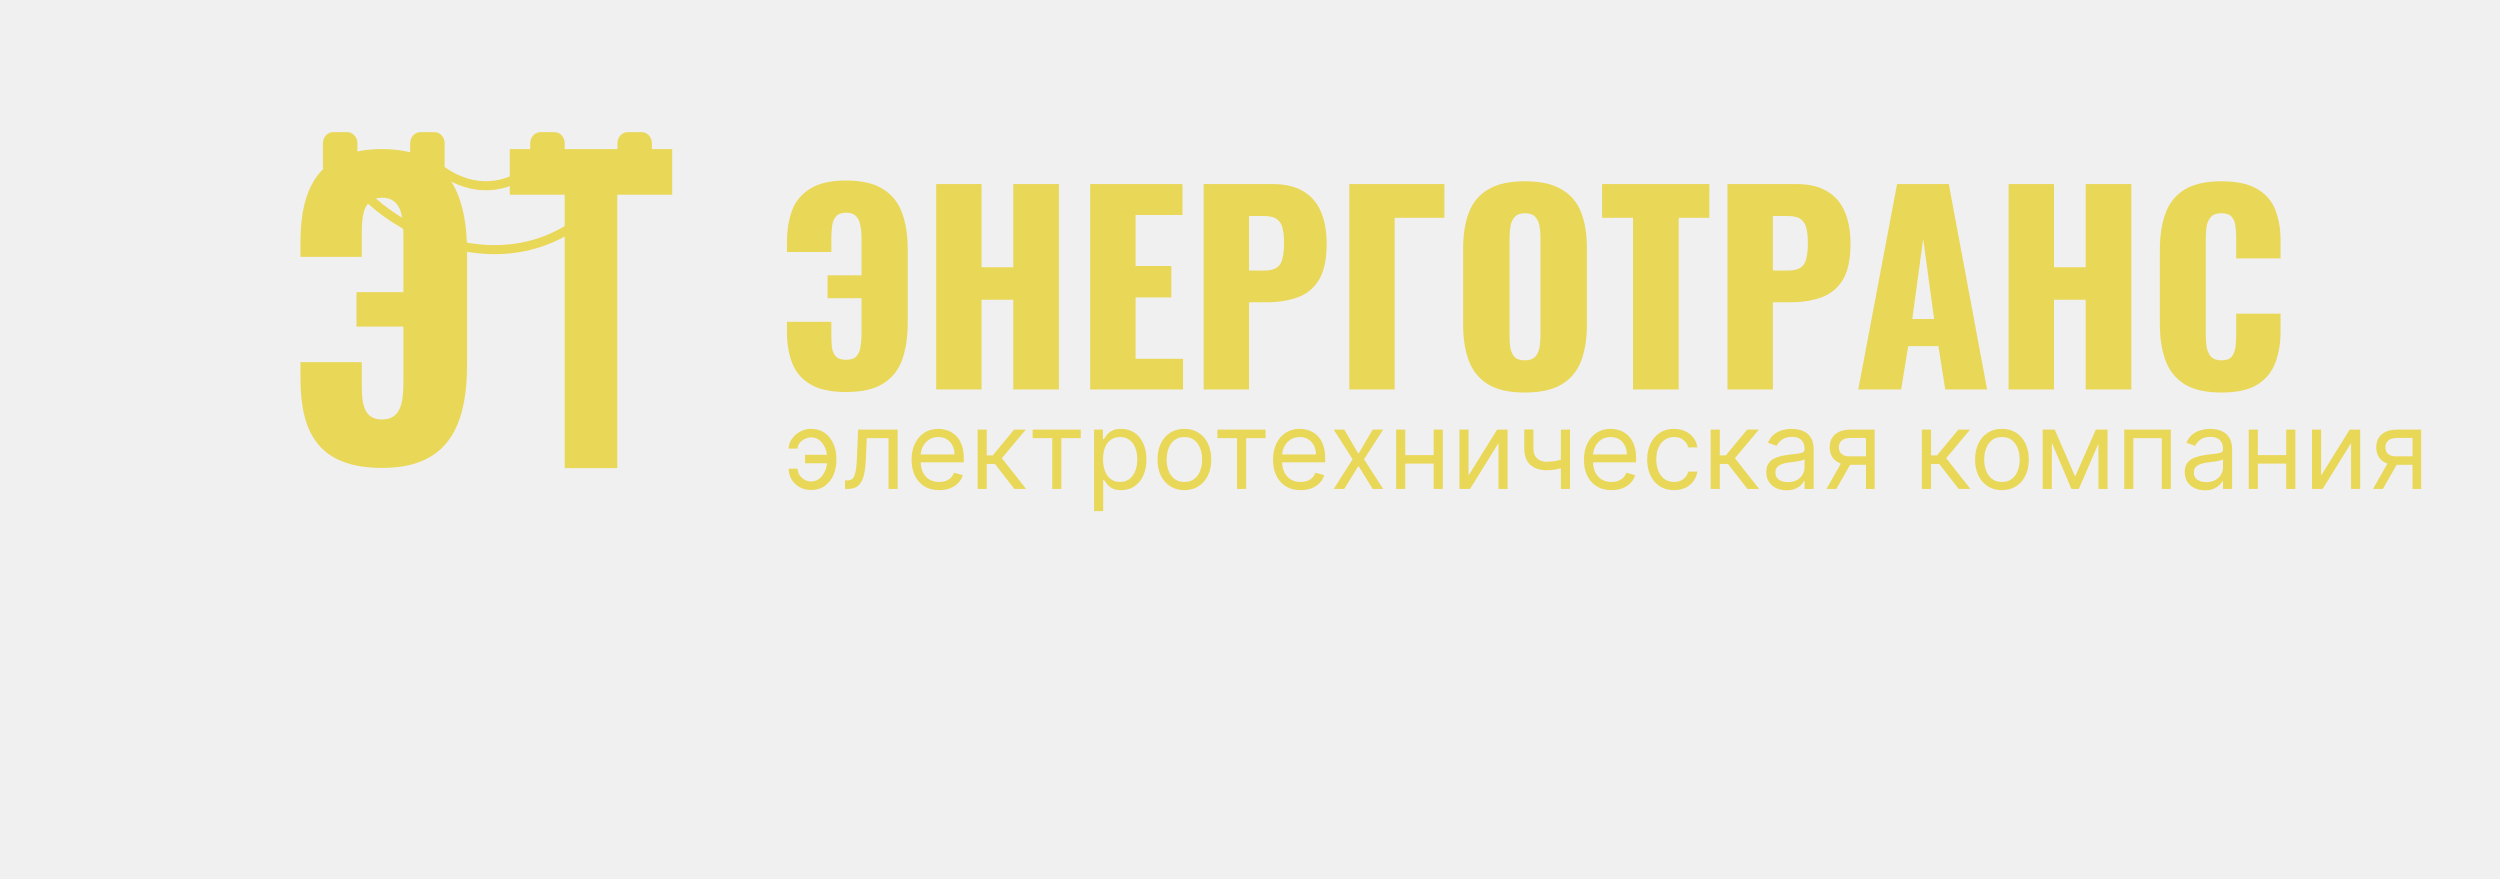
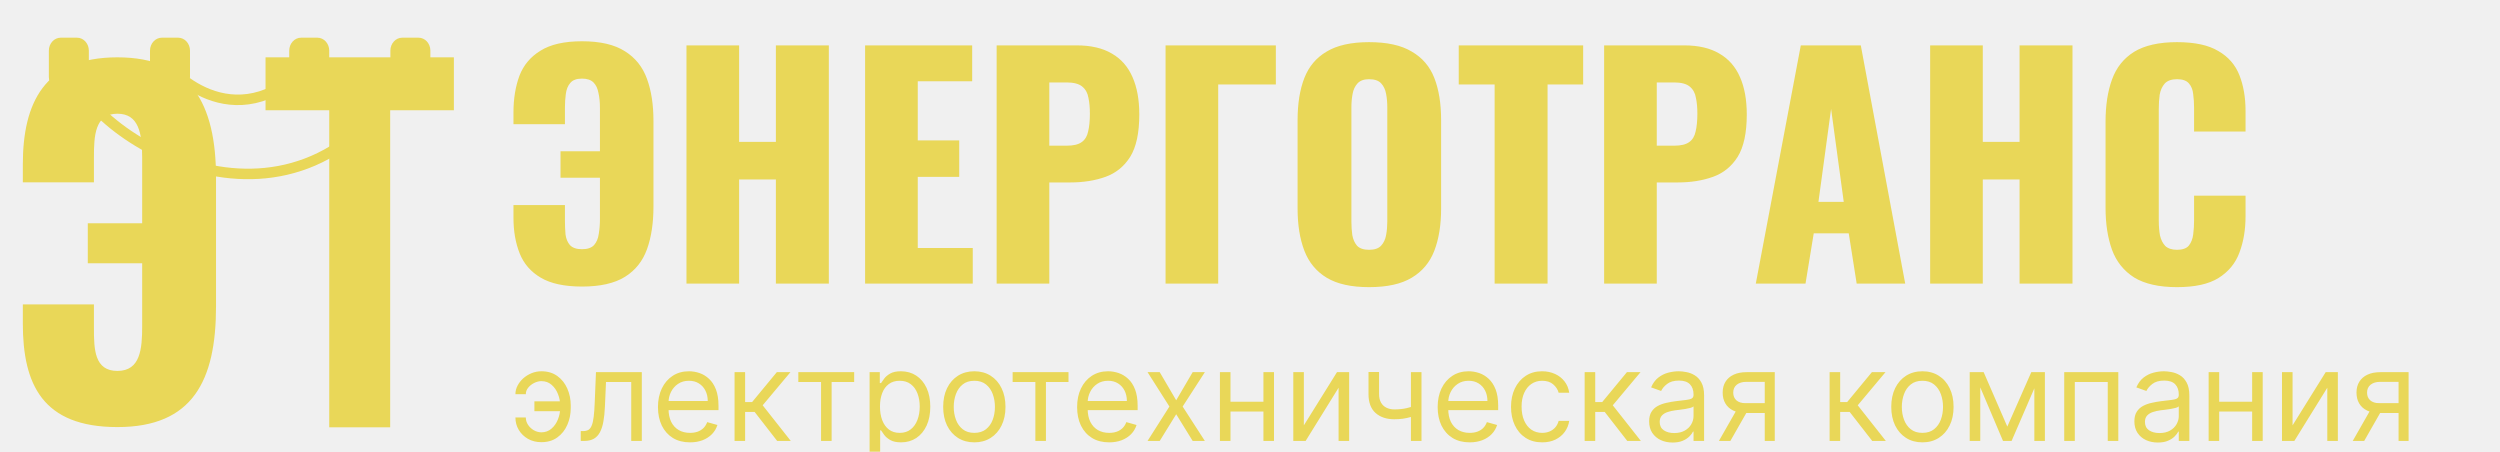
- <svg xmlns="http://www.w3.org/2000/svg" width="276" height="97" viewBox="0 0 276 97" fill="none">
-   <g clip-path="url(#clip0_214_55)">
-     <path d="M93.406 43.28C91.745 43.28 90.438 43 89.486 42.44C88.534 41.88 87.862 41.105 87.47 40.116C87.078 39.127 86.882 37.997 86.882 36.728V35.524H91.782V37.008C91.782 37.456 91.801 37.895 91.838 38.324C91.894 38.735 92.034 39.071 92.258 39.332C92.501 39.593 92.884 39.724 93.406 39.724C93.929 39.724 94.312 39.593 94.554 39.332C94.797 39.052 94.946 38.697 95.002 38.268C95.077 37.82 95.114 37.363 95.114 36.896V32.92H91.362V30.4H95.114V26.256C95.114 25.733 95.068 25.267 94.974 24.856C94.9 24.427 94.741 24.091 94.498 23.848C94.256 23.605 93.892 23.484 93.406 23.484C92.884 23.484 92.51 23.624 92.286 23.904C92.062 24.165 91.922 24.511 91.866 24.94C91.81 25.351 91.782 25.789 91.782 26.256V27.824H86.882V26.704C86.882 25.416 87.069 24.259 87.442 23.232C87.834 22.205 88.506 21.403 89.458 20.824C90.41 20.227 91.726 19.928 93.406 19.928C95.142 19.928 96.505 20.245 97.494 20.88C98.484 21.496 99.184 22.373 99.594 23.512C100.005 24.632 100.21 25.967 100.21 27.516V35.664C100.21 37.232 100.005 38.585 99.594 39.724C99.184 40.863 98.484 41.74 97.494 42.356C96.505 42.972 95.142 43.28 93.406 43.28ZM103.352 43V20.32H108.364V29.504H111.864V20.32H116.904V43H111.864V33.088H108.364V43H103.352ZM120.358 43V20.32H130.55V23.736H125.37V29.364H129.318V32.836H125.37V39.612H130.606V43H120.358ZM132.881 43V20.32H140.497C141.86 20.32 142.98 20.581 143.857 21.104C144.735 21.608 145.388 22.355 145.817 23.344C146.247 24.315 146.461 25.5 146.461 26.9C146.461 28.655 146.172 29.999 145.593 30.932C145.015 31.847 144.231 32.481 143.241 32.836C142.252 33.191 141.141 33.368 139.909 33.368H137.893V43H132.881ZM137.893 29.868H139.573C140.189 29.868 140.656 29.756 140.973 29.532C141.291 29.308 141.496 28.972 141.589 28.524C141.701 28.076 141.757 27.507 141.757 26.816C141.757 26.237 141.711 25.733 141.617 25.304C141.543 24.856 141.347 24.501 141.029 24.24C140.712 23.979 140.217 23.848 139.545 23.848H137.893V29.868ZM148.961 43V20.32H159.461V24.044H153.973V43H148.961ZM168.334 43.336C166.636 43.336 165.292 43.037 164.302 42.44C163.313 41.843 162.604 40.984 162.174 39.864C161.745 38.744 161.53 37.409 161.53 35.86V27.432C161.53 25.864 161.745 24.529 162.174 23.428C162.604 22.327 163.313 21.487 164.302 20.908C165.292 20.311 166.636 20.012 168.334 20.012C170.052 20.012 171.405 20.311 172.394 20.908C173.402 21.487 174.121 22.327 174.55 23.428C174.98 24.529 175.194 25.864 175.194 27.432V35.86C175.194 37.409 174.98 38.744 174.55 39.864C174.121 40.984 173.402 41.843 172.394 42.44C171.405 43.037 170.052 43.336 168.334 43.336ZM168.334 39.78C168.857 39.78 169.24 39.649 169.482 39.388C169.725 39.127 169.884 38.791 169.958 38.38C170.033 37.969 170.07 37.549 170.07 37.12V26.2C170.07 25.752 170.033 25.332 169.958 24.94C169.884 24.529 169.725 24.193 169.482 23.932C169.24 23.671 168.857 23.54 168.334 23.54C167.849 23.54 167.485 23.671 167.242 23.932C167 24.193 166.841 24.529 166.766 24.94C166.692 25.332 166.654 25.752 166.654 26.2V37.12C166.654 37.549 166.682 37.969 166.738 38.38C166.813 38.791 166.962 39.127 167.186 39.388C167.429 39.649 167.812 39.78 168.334 39.78ZM180.288 43V24.044H176.872V20.32H188.716V24.044H185.328V43H180.288ZM190.713 43V20.32H198.329C199.692 20.32 200.812 20.581 201.689 21.104C202.567 21.608 203.22 22.355 203.649 23.344C204.079 24.315 204.293 25.5 204.293 26.9C204.293 28.655 204.004 29.999 203.425 30.932C202.847 31.847 202.063 32.481 201.073 32.836C200.084 33.191 198.973 33.368 197.741 33.368H195.725V43H190.713ZM195.725 29.868H197.405C198.021 29.868 198.488 29.756 198.805 29.532C199.123 29.308 199.328 28.972 199.421 28.524C199.533 28.076 199.589 27.507 199.589 26.816C199.589 26.237 199.543 25.733 199.449 25.304C199.375 24.856 199.179 24.501 198.861 24.24C198.544 23.979 198.049 23.848 197.377 23.848H195.725V29.868ZM205.152 43L209.436 20.32H215.148L219.376 43H214.756L214 38.212H210.668L209.884 43H205.152ZM211.116 35.216H213.524L212.32 26.368L211.116 35.216ZM221.75 43V20.32H226.762V29.504H230.262V20.32H235.302V43H230.262V33.088H226.762V43H221.75ZM245.252 43.336C243.535 43.336 242.172 43.028 241.164 42.412C240.175 41.777 239.475 40.9 239.064 39.78C238.654 38.641 238.448 37.307 238.448 35.776V27.6C238.448 26.032 238.654 24.688 239.064 23.568C239.475 22.429 240.175 21.552 241.164 20.936C242.172 20.32 243.535 20.012 245.252 20.012C246.932 20.012 248.239 20.292 249.172 20.852C250.124 21.393 250.796 22.159 251.188 23.148C251.58 24.137 251.776 25.276 251.776 26.564V28.524H246.876V26.256C246.876 25.808 246.848 25.379 246.792 24.968C246.755 24.557 246.624 24.221 246.4 23.96C246.176 23.68 245.794 23.54 245.252 23.54C244.73 23.54 244.338 23.68 244.076 23.96C243.834 24.24 243.675 24.595 243.6 25.024C243.544 25.435 243.516 25.873 243.516 26.34V37.008C243.516 37.512 243.554 37.979 243.628 38.408C243.722 38.819 243.89 39.155 244.132 39.416C244.394 39.659 244.767 39.78 245.252 39.78C245.775 39.78 246.148 39.649 246.372 39.388C246.596 39.108 246.736 38.753 246.792 38.324C246.848 37.895 246.876 37.456 246.876 37.008V34.628H251.776V36.588C251.776 37.876 251.58 39.033 251.188 40.06C250.815 41.068 250.152 41.871 249.2 42.468C248.267 43.047 246.951 43.336 245.252 43.336Z" fill="#E9D758" />
-     <path d="M89.54 48.283C89.312 48.285 89.084 48.344 88.853 48.457C88.626 48.571 88.436 48.722 88.282 48.909C88.132 49.094 88.057 49.3 88.057 49.527H87.068C87.068 49.243 87.136 48.97 87.272 48.709C87.409 48.447 87.592 48.215 87.822 48.01C88.055 47.805 88.319 47.643 88.615 47.524C88.913 47.405 89.221 47.345 89.54 47.345C90.136 47.345 90.642 47.496 91.057 47.797C91.474 48.098 91.791 48.496 92.007 48.99C92.226 49.484 92.335 50.021 92.335 50.601V50.84C92.335 51.416 92.226 51.953 92.007 52.45C91.791 52.945 91.474 53.342 91.057 53.643C90.642 53.945 90.136 54.095 89.54 54.095C89.062 54.095 88.638 53.99 88.265 53.78C87.893 53.567 87.601 53.283 87.388 52.928C87.174 52.572 87.068 52.178 87.068 51.743H88.057C88.057 51.99 88.126 52.222 88.265 52.438C88.407 52.651 88.591 52.824 88.815 52.957C89.042 53.088 89.284 53.155 89.54 53.158C89.92 53.155 90.244 53.035 90.511 52.8C90.778 52.564 90.981 52.268 91.121 51.913C91.26 51.558 91.329 51.2 91.329 50.84V50.601C91.329 50.231 91.26 49.871 91.121 49.518C90.984 49.163 90.782 48.869 90.515 48.636C90.251 48.403 89.926 48.285 89.54 48.283ZM91.738 50.209V51.146H88.875V50.209H91.738ZM93.287 53.976V53.038H93.526C93.722 53.038 93.885 53 94.016 52.923C94.147 52.844 94.252 52.706 94.332 52.51C94.414 52.311 94.476 52.035 94.519 51.683C94.564 51.328 94.597 50.876 94.617 50.328L94.736 47.43H99.1V53.976H98.094V48.368H95.691L95.589 50.703C95.566 51.24 95.518 51.713 95.444 52.122C95.373 52.528 95.263 52.869 95.116 53.145C94.971 53.42 94.778 53.628 94.536 53.767C94.294 53.906 93.992 53.976 93.628 53.976H93.287ZM103.689 54.112C103.059 54.112 102.515 53.973 102.057 53.695C101.603 53.413 101.252 53.021 101.005 52.518C100.76 52.013 100.638 51.425 100.638 50.754C100.638 50.084 100.76 49.493 101.005 48.981C101.252 48.467 101.596 48.067 102.036 47.78C102.479 47.49 102.996 47.345 103.587 47.345C103.928 47.345 104.265 47.402 104.597 47.516C104.929 47.629 105.232 47.814 105.505 48.07C105.777 48.322 105.995 48.658 106.157 49.075C106.319 49.493 106.4 50.007 106.4 50.618V51.044H101.354V50.175H105.377C105.377 49.805 105.303 49.476 105.155 49.186C105.01 48.896 104.803 48.668 104.533 48.5C104.266 48.332 103.951 48.249 103.587 48.249C103.187 48.249 102.84 48.348 102.547 48.547C102.258 48.743 102.035 48.999 101.878 49.314C101.722 49.629 101.644 49.967 101.644 50.328V50.908C101.644 51.402 101.729 51.821 101.9 52.165C102.073 52.506 102.313 52.766 102.62 52.945C102.927 53.121 103.283 53.209 103.689 53.209C103.954 53.209 104.192 53.172 104.405 53.098C104.621 53.021 104.807 52.908 104.964 52.757C105.12 52.604 105.241 52.413 105.326 52.186L106.297 52.459C106.195 52.788 106.023 53.078 105.782 53.328C105.54 53.575 105.242 53.768 104.887 53.908C104.532 54.044 104.133 54.112 103.689 54.112ZM107.929 53.976V47.43H108.935V50.277H109.6L111.952 47.43H113.248L110.606 50.584L113.282 53.976H111.986L109.839 51.215H108.935V53.976H107.929ZM114 48.368V47.43H119.318V48.368H117.17V53.976H116.165V48.368H114ZM120.785 56.43V47.43H121.757V48.47H121.876C121.95 48.356 122.052 48.212 122.183 48.035C122.316 47.856 122.507 47.697 122.754 47.558C123.004 47.416 123.342 47.345 123.768 47.345C124.319 47.345 124.805 47.483 125.225 47.758C125.646 48.034 125.974 48.425 126.21 48.93C126.445 49.436 126.563 50.033 126.563 50.72C126.563 51.413 126.445 52.014 126.21 52.523C125.974 53.028 125.647 53.42 125.23 53.699C124.812 53.974 124.33 54.112 123.785 54.112C123.365 54.112 123.028 54.043 122.775 53.903C122.522 53.761 122.328 53.601 122.191 53.422C122.055 53.24 121.95 53.09 121.876 52.97H121.791V56.43H120.785ZM121.774 50.703C121.774 51.197 121.846 51.633 121.991 52.011C122.136 52.386 122.347 52.68 122.626 52.893C122.904 53.104 123.245 53.209 123.649 53.209C124.069 53.209 124.42 53.098 124.701 52.876C124.985 52.652 125.198 52.351 125.34 51.973C125.485 51.592 125.558 51.169 125.558 50.703C125.558 50.243 125.487 49.828 125.345 49.459C125.205 49.087 124.994 48.793 124.71 48.577C124.428 48.358 124.075 48.249 123.649 48.249C123.24 48.249 122.896 48.352 122.617 48.56C122.339 48.764 122.129 49.051 121.987 49.42C121.845 49.787 121.774 50.215 121.774 50.703ZM130.757 54.112C130.166 54.112 129.647 53.972 129.201 53.69C128.758 53.409 128.411 53.016 128.161 52.51C127.914 52.004 127.791 51.413 127.791 50.737C127.791 50.055 127.914 49.46 128.161 48.952C128.411 48.443 128.758 48.048 129.201 47.767C129.647 47.486 130.166 47.345 130.757 47.345C131.347 47.345 131.865 47.486 132.308 47.767C132.754 48.048 133.1 48.443 133.347 48.952C133.597 49.46 133.722 50.055 133.722 50.737C133.722 51.413 133.597 52.004 133.347 52.51C133.1 53.016 132.754 53.409 132.308 53.69C131.865 53.972 131.347 54.112 130.757 54.112ZM130.757 53.209C131.205 53.209 131.575 53.094 131.865 52.864C132.154 52.633 132.369 52.331 132.508 51.956C132.647 51.581 132.717 51.175 132.717 50.737C132.717 50.3 132.647 49.892 132.508 49.514C132.369 49.136 132.154 48.831 131.865 48.598C131.575 48.365 131.205 48.249 130.757 48.249C130.308 48.249 129.938 48.365 129.649 48.598C129.359 48.831 129.144 49.136 129.005 49.514C128.866 49.892 128.796 50.3 128.796 50.737C128.796 51.175 128.866 51.581 129.005 51.956C129.144 52.331 129.359 52.633 129.649 52.864C129.938 53.094 130.308 53.209 130.757 53.209ZM134.402 48.368V47.43H139.72V48.368H137.573V53.976H136.567V48.368H134.402ZM143.592 54.112C142.961 54.112 142.417 53.973 141.96 53.695C141.505 53.413 141.154 53.021 140.907 52.518C140.663 52.013 140.541 51.425 140.541 50.754C140.541 50.084 140.663 49.493 140.907 48.981C141.154 48.467 141.498 48.067 141.938 47.78C142.382 47.49 142.899 47.345 143.49 47.345C143.83 47.345 144.167 47.402 144.499 47.516C144.832 47.629 145.134 47.814 145.407 48.07C145.68 48.322 145.897 48.658 146.059 49.075C146.221 49.493 146.302 50.007 146.302 50.618V51.044H141.257V50.175H145.279C145.279 49.805 145.205 49.476 145.058 49.186C144.913 48.896 144.705 48.668 144.436 48.5C144.168 48.332 143.853 48.249 143.49 48.249C143.089 48.249 142.742 48.348 142.45 48.547C142.16 48.743 141.937 48.999 141.781 49.314C141.624 49.629 141.546 49.967 141.546 50.328V50.908C141.546 51.402 141.632 51.821 141.802 52.165C141.975 52.506 142.215 52.766 142.522 52.945C142.829 53.121 143.186 53.209 143.592 53.209C143.856 53.209 144.095 53.172 144.308 53.098C144.524 53.021 144.71 52.908 144.866 52.757C145.022 52.604 145.143 52.413 145.228 52.186L146.2 52.459C146.097 52.788 145.926 53.078 145.684 53.328C145.443 53.575 145.144 53.768 144.789 53.908C144.434 54.044 144.035 54.112 143.592 54.112ZM148.406 47.43L149.974 50.106L151.542 47.43H152.702L150.588 50.703L152.702 53.976H151.542L149.974 51.436L148.406 53.976H147.247L149.327 50.703L147.247 47.43H148.406ZM158.517 50.243V51.18H154.904V50.243H158.517ZM155.142 47.43V53.976H154.137V47.43H155.142ZM159.284 47.43V53.976H158.279V47.43H159.284ZM162.127 52.493L165.28 47.43H166.439V53.976H165.433V48.913L162.297 53.976H161.121V47.43H162.127V52.493ZM173.327 47.43V53.976H172.321V47.43H173.327ZM172.934 50.55V51.487C172.707 51.572 172.481 51.648 172.257 51.713C172.032 51.776 171.797 51.825 171.55 51.862C171.302 51.896 171.031 51.913 170.736 51.913C169.994 51.913 169.399 51.713 168.95 51.312C168.504 50.912 168.281 50.311 168.281 49.51V47.413H169.287V49.51C169.287 49.845 169.351 50.121 169.478 50.337C169.606 50.553 169.78 50.713 169.998 50.818C170.217 50.923 170.463 50.976 170.736 50.976C171.162 50.976 171.547 50.938 171.89 50.861C172.237 50.781 172.585 50.678 172.934 50.55ZM177.916 54.112C177.285 54.112 176.741 53.973 176.284 53.695C175.829 53.413 175.478 53.021 175.231 52.518C174.987 52.013 174.865 51.425 174.865 50.754C174.865 50.084 174.987 49.493 175.231 48.981C175.478 48.467 175.822 48.067 176.263 47.78C176.706 47.49 177.223 47.345 177.814 47.345C178.155 47.345 178.491 47.402 178.824 47.516C179.156 47.629 179.459 47.814 179.731 48.07C180.004 48.322 180.221 48.658 180.383 49.075C180.545 49.493 180.626 50.007 180.626 50.618V51.044H175.581V50.175H179.603C179.603 49.805 179.53 49.476 179.382 49.186C179.237 48.896 179.03 48.668 178.76 48.5C178.493 48.332 178.177 48.249 177.814 48.249C177.413 48.249 177.067 48.348 176.774 48.547C176.484 48.743 176.261 48.999 176.105 49.314C175.949 49.629 175.871 49.967 175.871 50.328V50.908C175.871 51.402 175.956 51.821 176.126 52.165C176.3 52.506 176.54 52.766 176.846 52.945C177.153 53.121 177.51 53.209 177.916 53.209C178.18 53.209 178.419 53.172 178.632 53.098C178.848 53.021 179.034 52.908 179.19 52.757C179.346 52.604 179.467 52.413 179.552 52.186L180.524 52.459C180.422 52.788 180.25 53.078 180.008 53.328C179.767 53.575 179.469 53.768 179.113 53.908C178.758 54.044 178.359 54.112 177.916 54.112ZM184.815 54.112C184.202 54.112 183.673 53.967 183.23 53.678C182.787 53.388 182.446 52.989 182.207 52.48C181.969 51.972 181.849 51.391 181.849 50.737C181.849 50.072 181.971 49.486 182.216 48.977C182.463 48.466 182.807 48.067 183.247 47.78C183.69 47.49 184.207 47.345 184.798 47.345C185.258 47.345 185.673 47.43 186.042 47.601C186.412 47.771 186.714 48.01 186.95 48.317C187.186 48.624 187.332 48.981 187.389 49.391H186.383C186.307 49.092 186.136 48.828 185.872 48.598C185.611 48.365 185.258 48.249 184.815 48.249C184.423 48.249 184.079 48.351 183.784 48.555C183.491 48.757 183.263 49.043 183.098 49.412C182.936 49.778 182.855 50.209 182.855 50.703C182.855 51.209 182.934 51.649 183.094 52.024C183.255 52.399 183.483 52.69 183.775 52.898C184.071 53.105 184.417 53.209 184.815 53.209C185.077 53.209 185.314 53.163 185.527 53.072C185.74 52.981 185.92 52.851 186.068 52.68C186.216 52.51 186.321 52.305 186.383 52.067H187.389C187.332 52.453 187.192 52.801 186.967 53.111C186.746 53.418 186.452 53.662 186.085 53.844C185.721 54.023 185.298 54.112 184.815 54.112ZM188.859 53.976V47.43H189.865V50.277H190.53L192.882 47.43H194.177L191.535 50.584L194.211 53.976H192.916L190.768 51.215H189.865V53.976H188.859ZM197.231 54.129C196.816 54.129 196.439 54.051 196.101 53.895C195.763 53.736 195.495 53.507 195.296 53.209C195.097 52.908 194.998 52.544 194.998 52.118C194.998 51.743 195.072 51.439 195.219 51.206C195.367 50.97 195.564 50.785 195.812 50.652C196.059 50.518 196.331 50.419 196.63 50.354C196.931 50.285 197.233 50.231 197.537 50.192C197.935 50.141 198.258 50.102 198.505 50.077C198.755 50.048 198.937 50.001 199.05 49.936C199.167 49.871 199.225 49.757 199.225 49.595V49.561C199.225 49.141 199.11 48.814 198.88 48.581C198.652 48.348 198.307 48.231 197.844 48.231C197.364 48.231 196.988 48.337 196.715 48.547C196.442 48.757 196.251 48.981 196.14 49.22L195.185 48.879C195.356 48.481 195.583 48.172 195.867 47.95C196.154 47.726 196.466 47.57 196.804 47.481C197.145 47.391 197.481 47.345 197.81 47.345C198.02 47.345 198.262 47.371 198.535 47.422C198.81 47.47 199.076 47.571 199.331 47.724C199.59 47.878 199.804 48.109 199.975 48.419C200.145 48.729 200.231 49.143 200.231 49.663V53.976H199.225V53.09H199.174C199.106 53.231 198.992 53.383 198.833 53.545C198.674 53.707 198.462 53.845 198.198 53.959C197.934 54.072 197.611 54.129 197.231 54.129ZM197.384 53.226C197.782 53.226 198.117 53.148 198.39 52.992C198.665 52.835 198.873 52.633 199.012 52.386C199.154 52.139 199.225 51.879 199.225 51.606V50.686C199.182 50.737 199.089 50.784 198.944 50.827C198.802 50.867 198.637 50.902 198.449 50.933C198.265 50.962 198.084 50.987 197.908 51.01C197.735 51.03 197.594 51.047 197.486 51.061C197.225 51.095 196.981 51.151 196.753 51.227C196.529 51.301 196.347 51.413 196.208 51.564C196.072 51.712 196.003 51.913 196.003 52.169C196.003 52.518 196.133 52.783 196.391 52.962C196.652 53.138 196.983 53.226 197.384 53.226ZM206.004 53.976V48.351H204.265C203.873 48.351 203.565 48.442 203.34 48.624C203.116 48.805 203.004 49.055 203.004 49.374C203.004 49.686 203.105 49.932 203.306 50.111C203.511 50.29 203.791 50.379 204.146 50.379H206.259V51.317H204.146C203.703 51.317 203.32 51.239 202.999 51.082C202.678 50.926 202.431 50.703 202.258 50.413C202.085 50.121 201.998 49.774 201.998 49.374C201.998 48.97 202.089 48.624 202.271 48.334C202.453 48.044 202.713 47.821 203.051 47.665C203.391 47.508 203.796 47.43 204.265 47.43H206.958V53.976H206.004ZM201.64 53.976L203.498 50.72H204.589L202.731 53.976H201.64ZM212.179 53.976V47.43H213.185V50.277H213.85L216.202 47.43H217.498L214.856 50.584L217.532 53.976H216.236L214.089 51.215H213.185V53.976H212.179ZM221.014 54.112C220.423 54.112 219.905 53.972 219.459 53.69C219.016 53.409 218.669 53.016 218.419 52.51C218.172 52.004 218.048 51.413 218.048 50.737C218.048 50.055 218.172 49.46 218.419 48.952C218.669 48.443 219.016 48.048 219.459 47.767C219.905 47.486 220.423 47.345 221.014 47.345C221.605 47.345 222.122 47.486 222.565 47.767C223.012 48.048 223.358 48.443 223.605 48.952C223.855 49.46 223.98 50.055 223.98 50.737C223.98 51.413 223.855 52.004 223.605 52.51C223.358 53.016 223.012 53.409 222.565 53.69C222.122 53.972 221.605 54.112 221.014 54.112ZM221.014 53.209C221.463 53.209 221.833 53.094 222.122 52.864C222.412 52.633 222.627 52.331 222.766 51.956C222.905 51.581 222.975 51.175 222.975 50.737C222.975 50.3 222.905 49.892 222.766 49.514C222.627 49.136 222.412 48.831 222.122 48.598C221.833 48.365 221.463 48.249 221.014 48.249C220.565 48.249 220.196 48.365 219.906 48.598C219.617 48.831 219.402 49.136 219.263 49.514C219.124 49.892 219.054 50.3 219.054 50.737C219.054 51.175 219.124 51.581 219.263 51.956C219.402 52.331 219.617 52.633 219.906 52.864C220.196 53.094 220.565 53.209 221.014 53.209ZM229.095 52.612L231.379 47.43H232.334L229.504 53.976H228.686L225.907 47.43H226.845L229.095 52.612ZM226.521 47.43V53.976H225.515V47.43H226.521ZM231.669 53.976V47.43H232.675V53.976H231.669ZM234.515 53.976V47.43H239.663V53.976H238.657V48.368H235.521V53.976H234.515ZM243.426 54.129C243.011 54.129 242.635 54.051 242.297 53.895C241.959 53.736 241.69 53.507 241.491 53.209C241.292 52.908 241.193 52.544 241.193 52.118C241.193 51.743 241.267 51.439 241.415 51.206C241.562 50.97 241.76 50.785 242.007 50.652C242.254 50.518 242.527 50.419 242.825 50.354C243.126 50.285 243.429 50.231 243.733 50.192C244.13 50.141 244.453 50.102 244.7 50.077C244.95 50.048 245.132 50.001 245.246 49.936C245.362 49.871 245.42 49.757 245.42 49.595V49.561C245.42 49.141 245.305 48.814 245.075 48.581C244.848 48.348 244.503 48.231 244.04 48.231C243.559 48.231 243.183 48.337 242.91 48.547C242.638 48.757 242.446 48.981 242.335 49.22L241.38 48.879C241.551 48.481 241.778 48.172 242.062 47.95C242.349 47.726 242.662 47.57 243 47.481C243.341 47.391 243.676 47.345 244.005 47.345C244.216 47.345 244.457 47.371 244.73 47.422C245.005 47.47 245.271 47.571 245.527 47.724C245.785 47.878 246 48.109 246.17 48.419C246.341 48.729 246.426 49.143 246.426 49.663V53.976H245.42V53.09H245.369C245.301 53.231 245.187 53.383 245.028 53.545C244.869 53.707 244.657 53.845 244.393 53.959C244.129 54.072 243.807 54.129 243.426 54.129ZM243.579 53.226C243.977 53.226 244.312 53.148 244.585 52.992C244.861 52.835 245.068 52.633 245.207 52.386C245.349 52.139 245.42 51.879 245.42 51.606V50.686C245.378 50.737 245.284 50.784 245.139 50.827C244.997 50.867 244.832 50.902 244.645 50.933C244.46 50.962 244.28 50.987 244.103 51.01C243.93 51.03 243.79 51.047 243.682 51.061C243.42 51.095 243.176 51.151 242.949 51.227C242.724 51.301 242.542 51.413 242.403 51.564C242.267 51.712 242.199 51.913 242.199 52.169C242.199 52.518 242.328 52.783 242.586 52.962C242.848 53.138 243.179 53.226 243.579 53.226ZM252.642 50.243V51.18H249.029V50.243H252.642ZM249.267 47.43V53.976H248.262V47.43H249.267ZM253.409 47.43V53.976H252.404V47.43H253.409ZM256.252 52.493L259.405 47.43H260.564V53.976H259.558V48.913L256.422 53.976H255.246V47.43H256.252V52.493ZM266.344 53.976V48.351H264.605C264.213 48.351 263.905 48.442 263.68 48.624C263.456 48.805 263.344 49.055 263.344 49.374C263.344 49.686 263.444 49.932 263.646 50.111C263.851 50.29 264.13 50.379 264.486 50.379H266.599V51.317H264.486C264.042 51.317 263.66 51.239 263.339 51.082C263.018 50.926 262.771 50.703 262.598 50.413C262.425 50.121 262.338 49.774 262.338 49.374C262.338 48.97 262.429 48.624 262.611 48.334C262.792 48.044 263.052 47.821 263.39 47.665C263.731 47.508 264.136 47.43 264.605 47.43H267.298V53.976H266.344ZM261.98 53.976L263.838 50.72H264.929L263.071 53.976H261.98Z" fill="#E9D758" />
-     <path d="M56.279 16.458H74.209V21.496H68.145V51.68H62.343V21.496H56.279V16.458Z" fill="#E9D758" />
-     <path d="M70.844 14.588H69.293C68.67 14.588 68.165 15.14 68.165 15.82V18.328C68.165 19.008 68.67 19.56 69.293 19.56H70.844C71.467 19.56 71.972 19.008 71.972 18.328V15.82C71.972 15.14 71.467 14.588 70.844 14.588Z" fill="#E9D758" />
-     <path d="M61.214 14.588H59.663C59.04 14.588 58.535 15.14 58.535 15.82V18.328C58.535 19.008 59.04 19.56 59.663 19.56H61.214C61.837 19.56 62.343 19.008 62.343 18.328V15.82C62.343 15.14 61.837 14.588 61.214 14.588Z" fill="#E9D758" />
-     <path d="M47.96 14.588H46.409C45.786 14.588 45.281 15.14 45.281 15.82V18.328C45.281 19.008 45.786 19.56 46.409 19.56H47.96C48.583 19.56 49.088 19.008 49.088 18.328V15.82C49.088 15.14 48.583 14.588 47.96 14.588Z" fill="#E9D758" />
-     <path d="M38.33 14.588H36.779C36.156 14.588 35.651 15.14 35.651 15.82V18.328C35.651 19.008 36.156 19.56 36.779 19.56H38.33C38.953 19.56 39.458 19.008 39.458 18.328V15.82C39.458 15.14 38.953 14.588 38.33 14.588Z" fill="#E9D758" />
-     <path d="M46.973 17.074C46.671 17.074 53.157 24.796 60.45 17.074" stroke="#E9D758" stroke-miterlimit="10" />
-     <path d="M33.173 41.78V39.976H39.942V42.22C39.942 44.244 39.982 46.312 42.178 46.312C44.374 46.312 44.535 44.2 44.535 42.044V36.06H39.358V32.254H44.535V26.006C44.535 23.652 44.192 21.826 42.178 21.826C40.022 21.826 39.942 23.938 39.942 26.006V28.36H33.173V26.666C33.173 20.836 35.188 16.458 42.178 16.458C49.168 16.458 51.565 20.924 51.565 27.898V40.174C51.565 47.258 49.329 51.658 42.178 51.658C35.026 51.658 33.173 47.566 33.173 41.78Z" fill="#E9D758" />
-     <path d="M37.544 17.074C39.095 24.246 59.663 36.566 70.058 17.074" stroke="#E9D758" stroke-miterlimit="10" />
+ <svg xmlns="http://www.w3.org/2000/svg" width="238" height="43" viewBox="0 0 238 43" fill="none">
+   <g clip-path="url(#clip0_327_676)">
+     <path d="M55.406 27.28C53.745 27.28 52.438 27 51.486 26.44C50.534 25.88 49.862 25.105 49.47 24.116C49.078 23.127 48.882 21.997 48.882 20.728V19.524H53.782V21.008C53.782 21.456 53.801 21.895 53.838 22.324C53.894 22.735 54.034 23.071 54.258 23.332C54.501 23.593 54.884 23.724 55.406 23.724C55.929 23.724 56.312 23.593 56.554 23.332C56.797 23.052 56.946 22.697 57.002 22.268C57.077 21.82 57.114 21.363 57.114 20.896V16.92H53.362V14.4H57.114V10.256C57.114 9.733 57.068 9.267 56.974 8.856C56.9 8.427 56.741 8.091 56.498 7.848C56.256 7.605 55.892 7.484 55.406 7.484C54.884 7.484 54.51 7.624 54.286 7.904C54.062 8.165 53.922 8.511 53.866 8.94C53.81 9.351 53.782 9.789 53.782 10.256V11.824H48.882V10.704C48.882 9.416 49.069 8.259 49.442 7.232C49.834 6.205 50.506 5.403 51.458 4.824C52.41 4.227 53.726 3.928 55.406 3.928C57.142 3.928 58.505 4.245 59.494 4.88C60.484 5.496 61.184 6.373 61.594 7.512C62.005 8.632 62.21 9.967 62.21 11.516V19.664C62.21 21.232 62.005 22.585 61.594 23.724C61.184 24.863 60.484 25.74 59.494 26.356C58.505 26.972 57.142 27.28 55.406 27.28ZM65.352 27V4.32H70.364V13.504H73.864V4.32H78.904V27H73.864V17.088H70.364V27H65.352ZM82.358 27V4.32H92.55V7.736H87.37V13.364H91.318V16.836H87.37V23.612H92.606V27H82.358ZM94.881 27V4.32H102.497C103.86 4.32 104.98 4.581 105.857 5.104C106.735 5.608 107.388 6.355 107.817 7.344C108.247 8.315 108.461 9.5 108.461 10.9C108.461 12.655 108.172 13.999 107.593 14.932C107.015 15.847 106.231 16.481 105.241 16.836C104.252 17.191 103.141 17.368 101.909 17.368H99.893V27H94.881ZM99.893 13.868H101.573C102.189 13.868 102.656 13.756 102.973 13.532C103.291 13.308 103.496 12.972 103.589 12.524C103.701 12.076 103.757 11.507 103.757 10.816C103.757 10.237 103.711 9.733 103.617 9.304C103.543 8.856 103.347 8.501 103.029 8.24C102.712 7.979 102.217 7.848 101.545 7.848H99.893V13.868ZM110.961 27V4.32H121.461V8.044H115.973V27H110.961ZM130.334 27.336C128.636 27.336 127.292 27.037 126.302 26.44C125.313 25.843 124.604 24.984 124.174 23.864C123.745 22.744 123.53 21.409 123.53 19.86V11.432C123.53 9.864 123.745 8.529 124.174 7.428C124.604 6.327 125.313 5.487 126.302 4.908C127.292 4.311 128.636 4.012 130.334 4.012C132.052 4.012 133.405 4.311 134.394 4.908C135.402 5.487 136.121 6.327 136.55 7.428C136.98 8.529 137.194 9.864 137.194 11.432V19.86C137.194 21.409 136.98 22.744 136.55 23.864C136.121 24.984 135.402 25.843 134.394 26.44C133.405 27.037 132.052 27.336 130.334 27.336ZM130.334 23.78C130.857 23.78 131.24 23.649 131.482 23.388C131.725 23.127 131.884 22.791 131.958 22.38C132.033 21.969 132.07 21.549 132.07 21.12V10.2C132.07 9.752 132.033 9.332 131.958 8.94C131.884 8.529 131.725 8.193 131.482 7.932C131.24 7.671 130.857 7.54 130.334 7.54C129.849 7.54 129.485 7.671 129.242 7.932C129 8.193 128.841 8.529 128.766 8.94C128.692 9.332 128.654 9.752 128.654 10.2V21.12C128.654 21.549 128.682 21.969 128.738 22.38C128.813 22.791 128.962 23.127 129.186 23.388C129.429 23.649 129.812 23.78 130.334 23.78ZM142.288 27V8.044H138.872V4.32H150.716V8.044H147.328V27H142.288ZM152.713 27V4.32H160.329C161.692 4.32 162.812 4.581 163.689 5.104C164.567 5.608 165.22 6.355 165.649 7.344C166.079 8.315 166.293 9.5 166.293 10.9C166.293 12.655 166.004 13.999 165.425 14.932C164.847 15.847 164.063 16.481 163.073 16.836C162.084 17.191 160.973 17.368 159.741 17.368H157.725V27H152.713ZM157.725 13.868H159.405C160.021 13.868 160.488 13.756 160.805 13.532C161.123 13.308 161.328 12.972 161.421 12.524C161.533 12.076 161.589 11.507 161.589 10.816C161.589 10.237 161.543 9.733 161.449 9.304C161.375 8.856 161.179 8.501 160.861 8.24C160.544 7.979 160.049 7.848 159.377 7.848H157.725V13.868ZM167.152 27L171.436 4.32H177.148L181.376 27H176.756L176 22.212H172.668L171.884 27H167.152ZM173.116 19.216H175.524L174.32 10.368L173.116 19.216ZM183.75 27V4.32H188.762V13.504H192.262V4.32H197.302V27H192.262V17.088H188.762V27H183.75ZM207.252 27.336C205.535 27.336 204.172 27.028 203.164 26.412C202.175 25.777 201.475 24.9 201.064 23.78C200.654 22.641 200.448 21.307 200.448 19.776V11.6C200.448 10.032 200.654 8.688 201.064 7.568C201.475 6.429 202.175 5.552 203.164 4.936C204.172 4.32 205.535 4.012 207.252 4.012C208.932 4.012 210.239 4.292 211.172 4.852C212.124 5.393 212.796 6.159 213.188 7.148C213.58 8.137 213.776 9.276 213.776 10.564V12.524H208.876V10.256C208.876 9.808 208.848 9.379 208.792 8.968C208.755 8.557 208.624 8.221 208.4 7.96C208.176 7.68 207.794 7.54 207.252 7.54C206.73 7.54 206.338 7.68 206.076 7.96C205.834 8.24 205.675 8.595 205.6 9.024C205.544 9.435 205.516 9.873 205.516 10.34V21.008C205.516 21.512 205.554 21.979 205.628 22.408C205.722 22.819 205.89 23.155 206.132 23.416C206.394 23.659 206.767 23.78 207.252 23.78C207.775 23.78 208.148 23.649 208.372 23.388C208.596 23.108 208.736 22.753 208.792 22.324C208.848 21.895 208.876 21.456 208.876 21.008V18.628H213.776V20.588C213.776 21.876 213.58 23.033 213.188 24.06C212.815 25.068 212.152 25.871 211.2 26.468C210.267 27.047 208.951 27.336 207.252 27.336Z" fill="#E9D758" />
+     <path d="M51.54 36.283C51.312 36.285 51.084 36.344 50.853 36.457C50.626 36.571 50.436 36.722 50.282 36.909C50.132 37.094 50.057 37.3 50.057 37.527H49.068C49.068 37.243 49.136 36.97 49.273 36.709C49.409 36.447 49.592 36.215 49.822 36.01C50.055 35.805 50.319 35.643 50.615 35.524C50.913 35.405 51.221 35.345 51.54 35.345C52.136 35.345 52.642 35.496 53.057 35.797C53.474 36.098 53.791 36.496 54.007 36.99C54.226 37.484 54.335 38.021 54.335 38.601V38.84C54.335 39.416 54.226 39.953 54.007 40.45C53.791 40.945 53.474 41.342 53.057 41.643C52.642 41.945 52.136 42.095 51.54 42.095C51.062 42.095 50.638 41.99 50.265 41.78C49.893 41.567 49.601 41.283 49.388 40.928C49.175 40.572 49.068 40.178 49.068 39.743H50.057C50.057 39.99 50.126 40.222 50.265 40.438C50.407 40.651 50.591 40.824 50.815 40.957C51.042 41.088 51.284 41.155 51.54 41.158C51.92 41.155 52.244 41.035 52.511 40.8C52.778 40.564 52.981 40.268 53.12 39.913C53.26 39.558 53.329 39.2 53.329 38.84V38.601C53.329 38.231 53.26 37.871 53.12 37.518C52.984 37.163 52.782 36.869 52.515 36.636C52.251 36.403 51.926 36.285 51.54 36.283ZM53.738 38.209V39.146H50.875V38.209H53.738ZM55.287 41.976V41.038H55.526C55.722 41.038 55.886 41 56.016 40.923C56.147 40.844 56.252 40.706 56.331 40.51C56.414 40.311 56.476 40.035 56.519 39.683C56.564 39.328 56.597 38.876 56.617 38.328L56.736 35.43H61.1V41.976H60.094V36.368H57.691L57.589 38.703C57.566 39.24 57.518 39.713 57.444 40.122C57.373 40.528 57.263 40.869 57.116 41.145C56.971 41.42 56.778 41.628 56.536 41.767C56.294 41.906 55.992 41.976 55.628 41.976H55.287ZM65.689 42.112C65.059 42.112 64.515 41.973 64.057 41.695C63.603 41.413 63.252 41.021 63.005 40.518C62.761 40.013 62.638 39.425 62.638 38.754C62.638 38.084 62.761 37.493 63.005 36.981C63.252 36.467 63.596 36.067 64.036 35.78C64.479 35.49 64.996 35.345 65.587 35.345C65.928 35.345 66.265 35.402 66.597 35.516C66.93 35.629 67.232 35.814 67.505 36.07C67.778 36.322 67.995 36.658 68.157 37.075C68.319 37.493 68.4 38.007 68.4 38.618V39.044H63.354V38.175H67.377C67.377 37.805 67.303 37.476 67.155 37.186C67.01 36.896 66.803 36.668 66.533 36.5C66.266 36.332 65.951 36.249 65.587 36.249C65.187 36.249 64.84 36.348 64.547 36.547C64.258 36.743 64.035 36.999 63.878 37.314C63.722 37.629 63.644 37.967 63.644 38.328V38.908C63.644 39.402 63.729 39.821 63.9 40.165C64.073 40.506 64.313 40.766 64.62 40.945C64.927 41.121 65.283 41.209 65.689 41.209C65.954 41.209 66.192 41.172 66.405 41.098C66.621 41.021 66.807 40.908 66.964 40.757C67.12 40.604 67.241 40.413 67.326 40.186L68.297 40.459C68.195 40.788 68.023 41.078 67.782 41.328C67.54 41.575 67.242 41.768 66.887 41.908C66.532 42.044 66.133 42.112 65.689 42.112ZM69.93 41.976V35.43H70.935V38.277H71.6L73.952 35.43H75.248L72.606 38.584L75.282 41.976H73.986L71.839 39.215H70.935V41.976H69.93ZM76 36.368V35.43H81.318V36.368H79.17V41.976H78.165V36.368H76ZM82.785 44.43V35.43H83.757V36.47H83.876C83.95 36.356 84.052 36.212 84.183 36.035C84.316 35.856 84.507 35.697 84.754 35.558C85.004 35.416 85.342 35.345 85.768 35.345C86.319 35.345 86.805 35.483 87.225 35.758C87.646 36.034 87.974 36.425 88.21 36.93C88.445 37.436 88.563 38.033 88.563 38.72C88.563 39.413 88.445 40.014 88.21 40.523C87.974 41.028 87.647 41.42 87.23 41.699C86.812 41.974 86.33 42.112 85.785 42.112C85.365 42.112 85.028 42.043 84.775 41.903C84.522 41.761 84.328 41.601 84.191 41.422C84.055 41.24 83.95 41.09 83.876 40.97H83.791V44.43H82.785ZM83.774 38.703C83.774 39.197 83.846 39.633 83.991 40.011C84.136 40.386 84.347 40.68 84.626 40.893C84.904 41.104 85.245 41.209 85.649 41.209C86.069 41.209 86.42 41.098 86.701 40.876C86.985 40.652 87.198 40.351 87.34 39.973C87.485 39.592 87.558 39.169 87.558 38.703C87.558 38.243 87.487 37.828 87.345 37.459C87.205 37.087 86.994 36.793 86.71 36.577C86.428 36.358 86.075 36.249 85.649 36.249C85.24 36.249 84.896 36.352 84.617 36.56C84.339 36.764 84.129 37.051 83.987 37.42C83.845 37.787 83.774 38.215 83.774 38.703ZM92.757 42.112C92.166 42.112 91.647 41.972 91.201 41.69C90.758 41.409 90.411 41.016 90.161 40.51C89.914 40.004 89.791 39.413 89.791 38.737C89.791 38.055 89.914 37.46 90.161 36.952C90.411 36.443 90.758 36.048 91.201 35.767C91.647 35.486 92.166 35.345 92.757 35.345C93.347 35.345 93.865 35.486 94.308 35.767C94.754 36.048 95.1 36.443 95.347 36.952C95.597 37.46 95.722 38.055 95.722 38.737C95.722 39.413 95.597 40.004 95.347 40.51C95.1 41.016 94.754 41.409 94.308 41.69C93.865 41.972 93.347 42.112 92.757 42.112ZM92.757 41.209C93.205 41.209 93.575 41.094 93.865 40.864C94.154 40.633 94.369 40.331 94.508 39.956C94.647 39.581 94.717 39.175 94.717 38.737C94.717 38.3 94.647 37.892 94.508 37.514C94.369 37.136 94.154 36.831 93.865 36.598C93.575 36.365 93.205 36.249 92.757 36.249C92.308 36.249 91.938 36.365 91.649 36.598C91.359 36.831 91.144 37.136 91.005 37.514C90.866 37.892 90.796 38.3 90.796 38.737C90.796 39.175 90.866 39.581 91.005 39.956C91.144 40.331 91.359 40.633 91.649 40.864C91.938 41.094 92.308 41.209 92.757 41.209ZM96.402 36.368V35.43H101.72V36.368H99.573V41.976H98.567V36.368H96.402ZM105.592 42.112C104.961 42.112 104.417 41.973 103.96 41.695C103.505 41.413 103.154 41.021 102.907 40.518C102.663 40.013 102.541 39.425 102.541 38.754C102.541 38.084 102.663 37.493 102.907 36.981C103.154 36.467 103.498 36.067 103.938 35.78C104.382 35.49 104.899 35.345 105.49 35.345C105.83 35.345 106.167 35.402 106.499 35.516C106.832 35.629 107.134 35.814 107.407 36.07C107.68 36.322 107.897 36.658 108.059 37.075C108.221 37.493 108.302 38.007 108.302 38.618V39.044H103.257V38.175H107.279C107.279 37.805 107.205 37.476 107.058 37.186C106.913 36.896 106.705 36.668 106.436 36.5C106.168 36.332 105.853 36.249 105.49 36.249C105.089 36.249 104.742 36.348 104.45 36.547C104.16 36.743 103.937 36.999 103.781 37.314C103.624 37.629 103.546 37.967 103.546 38.328V38.908C103.546 39.402 103.632 39.821 103.802 40.165C103.975 40.506 104.215 40.766 104.522 40.945C104.829 41.121 105.186 41.209 105.592 41.209C105.856 41.209 106.095 41.172 106.308 41.098C106.524 41.021 106.71 40.908 106.866 40.757C107.022 40.604 107.143 40.413 107.228 40.186L108.2 40.459C108.097 40.788 107.926 41.078 107.684 41.328C107.443 41.575 107.144 41.768 106.789 41.908C106.434 42.044 106.035 42.112 105.592 42.112ZM110.406 35.43L111.974 38.106L113.542 35.43H114.702L112.588 38.703L114.702 41.976H113.542L111.974 39.436L110.406 41.976H109.247L111.327 38.703L109.247 35.43H110.406ZM120.517 38.243V39.18H116.904V38.243H120.517ZM117.142 35.43V41.976H116.137V35.43H117.142ZM121.284 35.43V41.976H120.279V35.43H121.284ZM124.127 40.493L127.28 35.43H128.439V41.976H127.433V36.913L124.297 41.976H123.121V35.43H124.127V40.493ZM135.327 35.43V41.976H134.321V35.43H135.327ZM134.934 38.55V39.487C134.707 39.572 134.481 39.648 134.257 39.713C134.032 39.776 133.797 39.825 133.55 39.862C133.302 39.896 133.031 39.913 132.736 39.913C131.994 39.913 131.399 39.713 130.95 39.312C130.504 38.912 130.281 38.311 130.281 37.51V35.413H131.287V37.51C131.287 37.845 131.351 38.121 131.478 38.337C131.606 38.553 131.78 38.713 131.998 38.818C132.217 38.923 132.463 38.976 132.736 38.976C133.162 38.976 133.547 38.938 133.89 38.861C134.237 38.781 134.585 38.678 134.934 38.55ZM139.916 42.112C139.285 42.112 138.741 41.973 138.284 41.695C137.829 41.413 137.478 41.021 137.231 40.518C136.987 40.013 136.865 39.425 136.865 38.754C136.865 38.084 136.987 37.493 137.231 36.981C137.478 36.467 137.822 36.067 138.263 35.78C138.706 35.49 139.223 35.345 139.814 35.345C140.155 35.345 140.491 35.402 140.824 35.516C141.156 35.629 141.459 35.814 141.731 36.07C142.004 36.322 142.221 36.658 142.383 37.075C142.545 37.493 142.626 38.007 142.626 38.618V39.044H137.581V38.175H141.603C141.603 37.805 141.53 37.476 141.382 37.186C141.237 36.896 141.03 36.668 140.76 36.5C140.493 36.332 140.177 36.249 139.814 36.249C139.413 36.249 139.067 36.348 138.774 36.547C138.484 36.743 138.261 36.999 138.105 37.314C137.949 37.629 137.871 37.967 137.871 38.328V38.908C137.871 39.402 137.956 39.821 138.126 40.165C138.3 40.506 138.54 40.766 138.846 40.945C139.153 41.121 139.51 41.209 139.916 41.209C140.18 41.209 140.419 41.172 140.632 41.098C140.848 41.021 141.034 40.908 141.19 40.757C141.346 40.604 141.467 40.413 141.552 40.186L142.524 40.459C142.422 40.788 142.25 41.078 142.008 41.328C141.767 41.575 141.469 41.768 141.113 41.908C140.758 42.044 140.359 42.112 139.916 42.112ZM146.815 42.112C146.202 42.112 145.673 41.967 145.23 41.678C144.787 41.388 144.446 40.989 144.207 40.48C143.969 39.972 143.849 39.391 143.849 38.737C143.849 38.072 143.971 37.486 144.216 36.977C144.463 36.466 144.807 36.067 145.247 35.78C145.69 35.49 146.207 35.345 146.798 35.345C147.258 35.345 147.673 35.43 148.042 35.601C148.412 35.771 148.714 36.01 148.95 36.317C149.186 36.624 149.332 36.981 149.389 37.391H148.383C148.307 37.092 148.136 36.828 147.872 36.598C147.611 36.365 147.258 36.249 146.815 36.249C146.423 36.249 146.079 36.351 145.784 36.555C145.491 36.757 145.263 37.043 145.098 37.412C144.936 37.778 144.855 38.209 144.855 38.703C144.855 39.209 144.934 39.649 145.094 40.024C145.255 40.399 145.483 40.69 145.775 40.898C146.071 41.105 146.417 41.209 146.815 41.209C147.077 41.209 147.314 41.163 147.527 41.072C147.74 40.981 147.92 40.851 148.068 40.68C148.216 40.51 148.321 40.305 148.383 40.067H149.389C149.332 40.453 149.192 40.801 148.967 41.111C148.746 41.418 148.452 41.662 148.085 41.844C147.721 42.023 147.298 42.112 146.815 42.112ZM150.859 41.976V35.43H151.865V38.277H152.53L154.882 35.43H156.177L153.535 38.584L156.211 41.976H154.916L152.768 39.215H151.865V41.976H150.859ZM159.231 42.129C158.816 42.129 158.439 42.051 158.101 41.895C157.763 41.736 157.495 41.507 157.296 41.209C157.097 40.908 156.998 40.544 156.998 40.118C156.998 39.743 157.072 39.439 157.219 39.206C157.367 38.97 157.564 38.785 157.812 38.652C158.059 38.518 158.331 38.419 158.63 38.354C158.931 38.285 159.233 38.231 159.537 38.192C159.935 38.141 160.258 38.102 160.505 38.077C160.755 38.048 160.937 38.001 161.05 37.936C161.167 37.871 161.225 37.757 161.225 37.595V37.561C161.225 37.141 161.11 36.814 160.88 36.581C160.652 36.348 160.307 36.231 159.844 36.231C159.364 36.231 158.988 36.337 158.715 36.547C158.442 36.757 158.251 36.981 158.14 37.22L157.185 36.879C157.356 36.481 157.583 36.172 157.867 35.95C158.154 35.726 158.466 35.57 158.804 35.481C159.145 35.391 159.481 35.345 159.81 35.345C160.02 35.345 160.262 35.371 160.535 35.422C160.81 35.47 161.076 35.571 161.331 35.724C161.59 35.878 161.804 36.109 161.975 36.419C162.145 36.729 162.231 37.143 162.231 37.663V41.976H161.225V41.09H161.174C161.106 41.231 160.992 41.383 160.833 41.545C160.674 41.707 160.462 41.845 160.198 41.959C159.934 42.072 159.611 42.129 159.231 42.129ZM159.384 41.226C159.782 41.226 160.117 41.148 160.39 40.992C160.665 40.835 160.873 40.633 161.012 40.386C161.154 40.139 161.225 39.879 161.225 39.606V38.686C161.182 38.737 161.089 38.784 160.944 38.827C160.802 38.867 160.637 38.902 160.449 38.933C160.265 38.962 160.084 38.987 159.908 39.01C159.735 39.03 159.594 39.047 159.486 39.061C159.225 39.095 158.981 39.151 158.753 39.227C158.529 39.301 158.347 39.413 158.208 39.564C158.072 39.712 158.003 39.913 158.003 40.169C158.003 40.518 158.133 40.783 158.391 40.962C158.652 41.138 158.983 41.226 159.384 41.226ZM168.004 41.976V36.351H166.265C165.873 36.351 165.565 36.442 165.34 36.624C165.116 36.805 165.004 37.055 165.004 37.374C165.004 37.686 165.105 37.932 165.306 38.111C165.511 38.29 165.791 38.379 166.146 38.379H168.259V39.317H166.146C165.703 39.317 165.32 39.239 164.999 39.082C164.678 38.926 164.431 38.703 164.258 38.413C164.085 38.121 163.998 37.774 163.998 37.374C163.998 36.97 164.089 36.624 164.271 36.334C164.453 36.044 164.713 35.821 165.051 35.665C165.391 35.508 165.796 35.43 166.265 35.43H168.958V41.976H168.004ZM163.64 41.976L165.498 38.72H166.589L164.731 41.976H163.64ZM174.179 41.976V35.43H175.185V38.277H175.85L178.202 35.43H179.498L176.856 38.584L179.532 41.976H178.236L176.089 39.215H175.185V41.976H174.179ZM183.014 42.112C182.423 42.112 181.905 41.972 181.459 41.69C181.016 41.409 180.669 41.016 180.419 40.51C180.172 40.004 180.048 39.413 180.048 38.737C180.048 38.055 180.172 37.46 180.419 36.952C180.669 36.443 181.016 36.048 181.459 35.767C181.905 35.486 182.423 35.345 183.014 35.345C183.605 35.345 184.122 35.486 184.565 35.767C185.012 36.048 185.358 36.443 185.605 36.952C185.855 37.46 185.98 38.055 185.98 38.737C185.98 39.413 185.855 40.004 185.605 40.51C185.358 41.016 185.012 41.409 184.565 41.69C184.122 41.972 183.605 42.112 183.014 42.112ZM183.014 41.209C183.463 41.209 183.833 41.094 184.122 40.864C184.412 40.633 184.627 40.331 184.766 39.956C184.905 39.581 184.975 39.175 184.975 38.737C184.975 38.3 184.905 37.892 184.766 37.514C184.627 37.136 184.412 36.831 184.122 36.598C183.833 36.365 183.463 36.249 183.014 36.249C182.565 36.249 182.196 36.365 181.906 36.598C181.617 36.831 181.402 37.136 181.263 37.514C181.124 37.892 181.054 38.3 181.054 38.737C181.054 39.175 181.124 39.581 181.263 39.956C181.402 40.331 181.617 40.633 181.906 40.864C182.196 41.094 182.565 41.209 183.014 41.209ZM191.095 40.612L193.379 35.43H194.334L191.504 41.976H190.686L187.907 35.43H188.845L191.095 40.612ZM188.521 35.43V41.976H187.515V35.43H188.521ZM193.669 41.976V35.43H194.675V41.976H193.669ZM196.515 41.976V35.43H201.663V41.976H200.657V36.368H197.521V41.976H196.515ZM205.426 42.129C205.011 42.129 204.635 42.051 204.297 41.895C203.959 41.736 203.69 41.507 203.491 41.209C203.292 40.908 203.193 40.544 203.193 40.118C203.193 39.743 203.267 39.439 203.415 39.206C203.562 38.97 203.76 38.785 204.007 38.652C204.254 38.518 204.527 38.419 204.825 38.354C205.126 38.285 205.429 38.231 205.733 38.192C206.13 38.141 206.453 38.102 206.7 38.077C206.95 38.048 207.132 38.001 207.246 37.936C207.362 37.871 207.42 37.757 207.42 37.595V37.561C207.42 37.141 207.305 36.814 207.075 36.581C206.848 36.348 206.503 36.231 206.04 36.231C205.559 36.231 205.183 36.337 204.91 36.547C204.638 36.757 204.446 36.981 204.335 37.22L203.38 36.879C203.551 36.481 203.778 36.172 204.062 35.95C204.349 35.726 204.662 35.57 205 35.481C205.341 35.391 205.676 35.345 206.005 35.345C206.216 35.345 206.457 35.371 206.73 35.422C207.005 35.47 207.271 35.571 207.527 35.724C207.785 35.878 208 36.109 208.17 36.419C208.341 36.729 208.426 37.143 208.426 37.663V41.976H207.42V41.09H207.369C207.301 41.231 207.187 41.383 207.028 41.545C206.869 41.707 206.657 41.845 206.393 41.959C206.129 42.072 205.807 42.129 205.426 42.129ZM205.579 41.226C205.977 41.226 206.312 41.148 206.585 40.992C206.861 40.835 207.068 40.633 207.207 40.386C207.349 40.139 207.42 39.879 207.42 39.606V38.686C207.378 38.737 207.284 38.784 207.139 38.827C206.997 38.867 206.832 38.902 206.645 38.933C206.46 38.962 206.28 38.987 206.103 39.01C205.93 39.03 205.79 39.047 205.682 39.061C205.42 39.095 205.176 39.151 204.949 39.227C204.724 39.301 204.542 39.413 204.403 39.564C204.267 39.712 204.199 39.913 204.199 40.169C204.199 40.518 204.328 40.783 204.586 40.962C204.848 41.138 205.179 41.226 205.579 41.226ZM214.642 38.243V39.18H211.029V38.243H214.642ZM211.267 35.43V41.976H210.262V35.43H211.267ZM215.409 35.43V41.976H214.404V35.43H215.409ZM218.252 40.493L221.405 35.43H222.564V41.976H221.558V36.913L218.422 41.976H217.246V35.43H218.252V40.493ZM228.344 41.976V36.351H226.605C226.213 36.351 225.905 36.442 225.68 36.624C225.456 36.805 225.344 37.055 225.344 37.374C225.344 37.686 225.444 37.932 225.646 38.111C225.851 38.29 226.13 38.379 226.486 38.379H228.599V39.317H226.486C226.042 39.317 225.66 39.239 225.339 39.082C225.018 38.926 224.771 38.703 224.598 38.413C224.425 38.121 224.338 37.774 224.338 37.374C224.338 36.97 224.429 36.624 224.611 36.334C224.792 36.044 225.052 35.821 225.39 35.665C225.731 35.508 226.136 35.43 226.605 35.43H229.298V41.976H228.344ZM223.98 41.976L225.838 38.72H226.929L225.071 41.976H223.98Z" fill="#E9D758" />
+     <path d="M25.279 5.458H43.209V10.496H37.145V40.68H31.343V10.496H25.279V5.458Z" fill="#E9D758" />
+     <path d="M39.844 3.588H38.293C37.67 3.588 37.165 4.14 37.165 4.82V7.328C37.165 8.008 37.67 8.56 38.293 8.56H39.844C40.467 8.56 40.972 8.008 40.972 7.328V4.82C40.972 4.14 40.467 3.588 39.844 3.588Z" fill="#E9D758" />
+     <path d="M30.214 3.588H28.663C28.04 3.588 27.535 4.14 27.535 4.82V7.328C27.535 8.008 28.04 8.56 28.663 8.56H30.214C30.837 8.56 31.343 8.008 31.343 7.328V4.82C31.343 4.14 30.837 3.588 30.214 3.588Z" fill="#E9D758" />
+     <path d="M16.96 3.588H15.409C14.786 3.588 14.28 4.14 14.28 4.82V7.328C14.28 8.008 14.786 8.56 15.409 8.56H16.96C17.583 8.56 18.088 8.008 18.088 7.328V4.82C18.088 4.14 17.583 3.588 16.96 3.588Z" fill="#E9D758" />
+     <path d="M7.33 3.588H5.779C5.156 3.588 4.651 4.14 4.651 4.82V7.328C4.651 8.008 5.156 8.56 5.779 8.56H7.33C7.953 8.56 8.458 8.008 8.458 7.328V4.82C8.458 4.14 7.953 3.588 7.33 3.588Z" fill="#E9D758" />
+     <path d="M15.973 6.074C15.671 6.074 22.157 13.796 29.45 6.074" stroke="#E9D758" stroke-miterlimit="10" />
+     <path d="M2.173 30.78V28.976H8.942V31.22C8.942 33.244 8.982 35.312 11.178 35.312C13.374 35.312 13.535 33.2 13.535 31.044V25.06H8.358V21.254H13.535V15.006C13.535 12.652 13.192 10.826 11.178 10.826C9.022 10.826 8.942 12.938 8.942 15.006V17.36H2.173V15.666C2.173 9.836 4.188 5.458 11.178 5.458C18.168 5.458 20.565 9.924 20.565 16.898V29.174C20.565 36.258 18.329 40.658 11.178 40.658C4.026 40.658 2.173 36.566 2.173 30.78Z" fill="#E9D758" />
+     <path d="M6.544 6.074C8.095 13.246 28.663 25.566 39.058 6.074" stroke="#E9D758" stroke-miterlimit="10" />
  </g>
  <defs>
-     <clipPath id="clip0_214_55">
-       <rect width="278" height="121" fill="white" transform="translate(-2 -24)" />
+     <clipPath id="clip0_327_676">
+       <rect width="238" height="43" fill="white" />
    </clipPath>
  </defs>
</svg>
